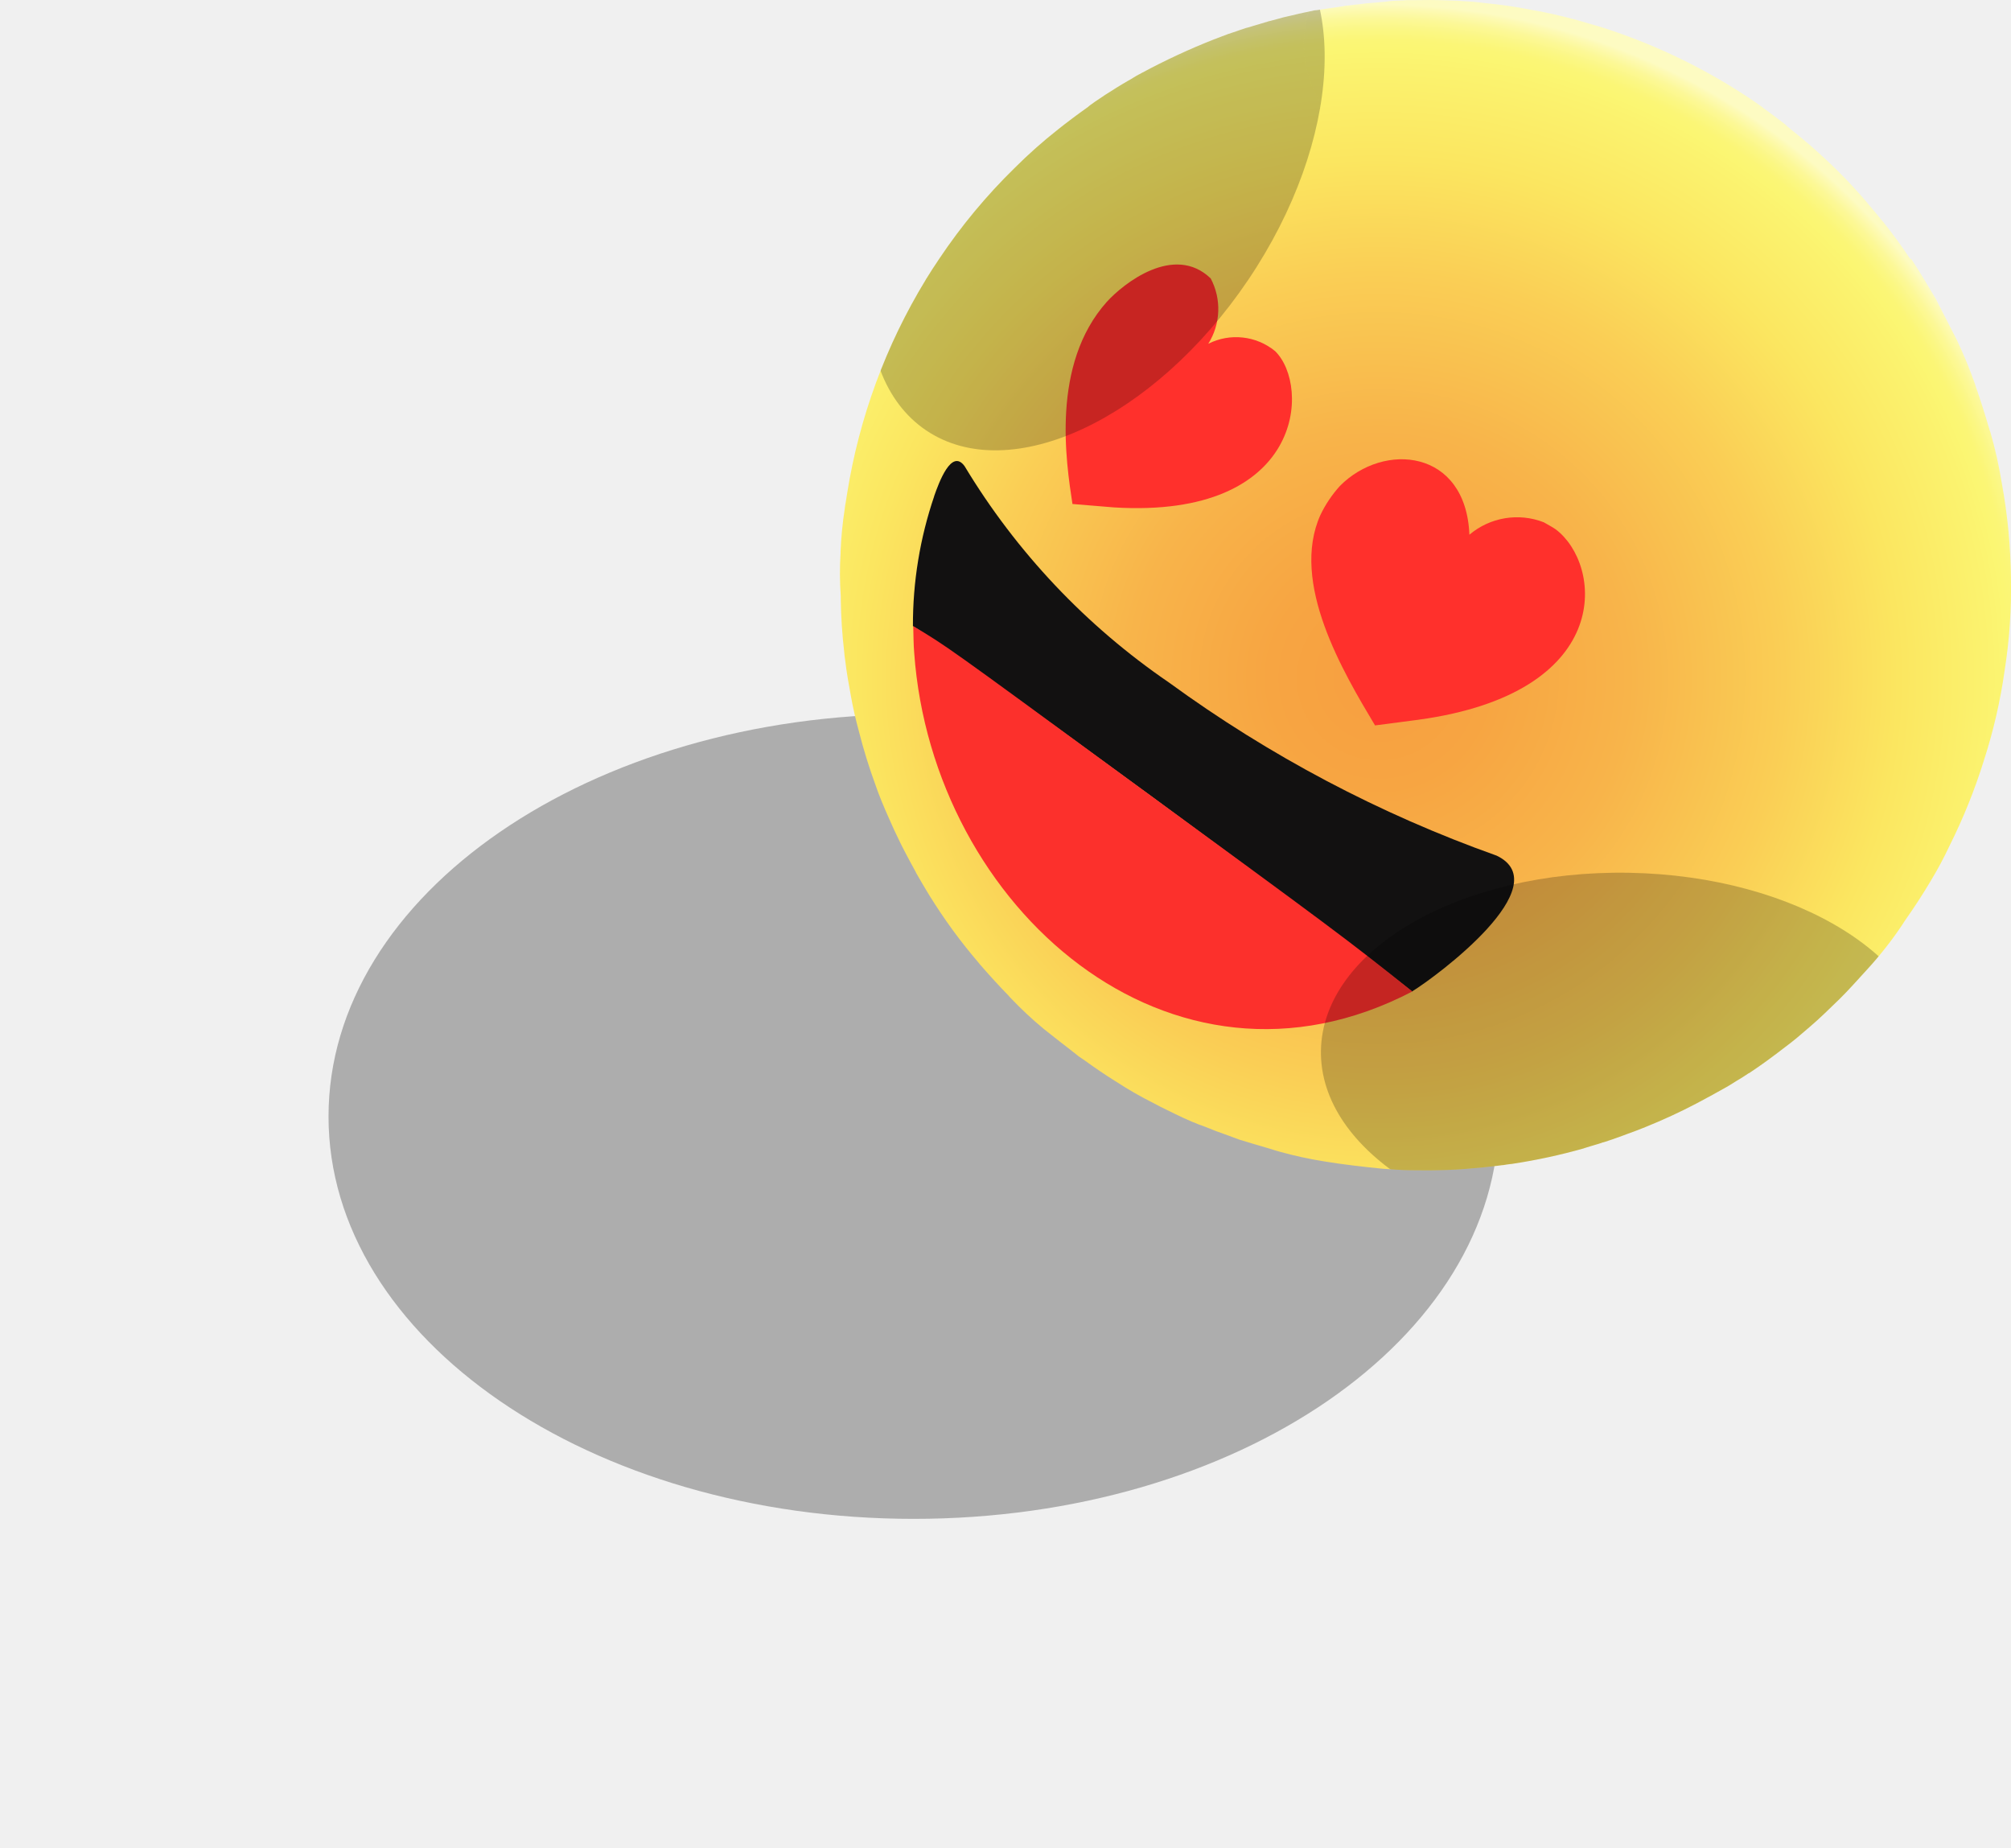
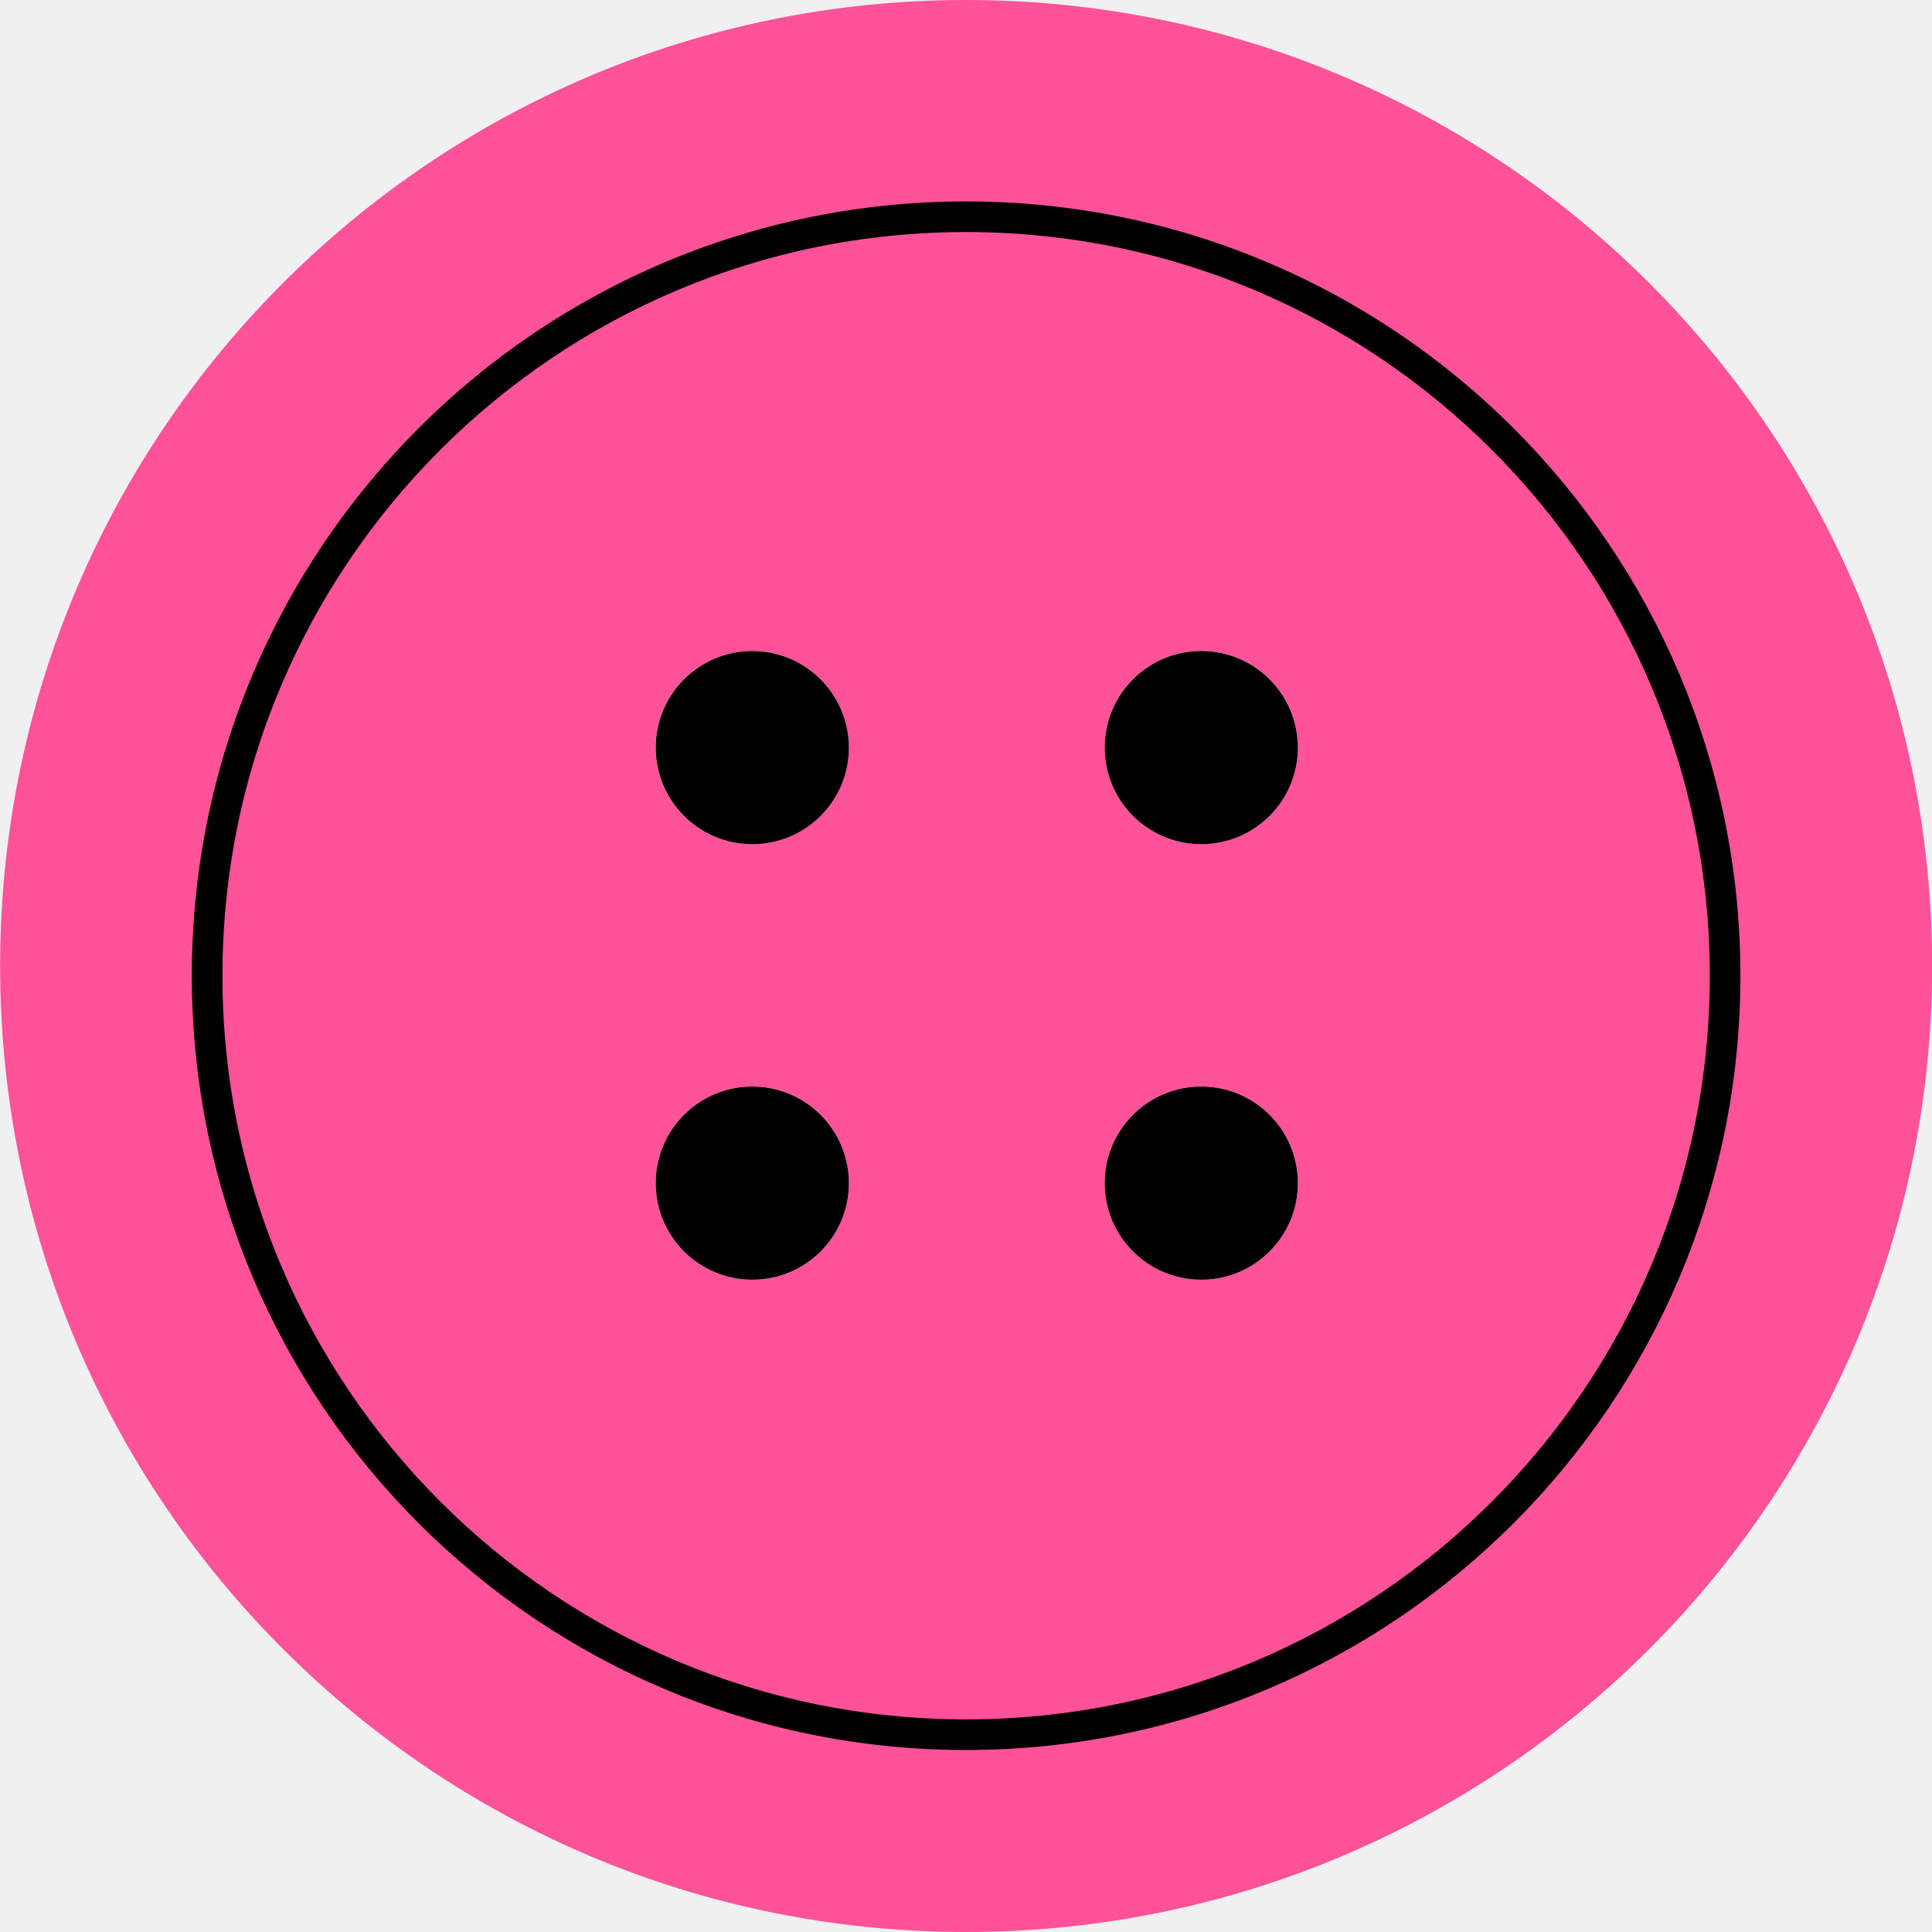
- <svg xmlns="http://www.w3.org/2000/svg" xmlns:xlink="http://www.w3.org/1999/xlink" width="82.478" height="75.758" viewBox="0 0 82.478 75.758">
+ <svg xmlns="http://www.w3.org/2000/svg" width="63.096" height="63.096" viewBox="0 0 63.096 63.096">
  <defs>
-     <radialGradient id="radial-gradient" cx="0.471" cy="0.58" r="0.575" gradientTransform="matrix(-0.999, -0.004, -0.004, 1, 0.933, 0.001)" gradientUnits="objectBoundingBox">
-       <stop offset="0" stop-color="#f79f40" />
-       <stop offset="0.163" stop-color="#f7a542" />
-       <stop offset="0.371" stop-color="#f8b44a" />
-       <stop offset="0.601" stop-color="#face55" />
-       <stop offset="0.771" stop-color="#fbe660" />
-       <stop offset="0.91" stop-color="#fbf36f" />
-       <stop offset="0.932" stop-color="#fbf672" />
-       <stop offset="0.947" stop-color="#fbf676" />
-       <stop offset="0.962" stop-color="#fbf783" />
-       <stop offset="0.978" stop-color="#fcf897" />
-       <stop offset="0.994" stop-color="#fdfab4" />
-       <stop offset="1" stop-color="#fdfbc2" />
-     </radialGradient>
    <clipPath id="clip-path">
-       <path id="Trazado_116496" data-name="Trazado 116496" d="M52.65,29.84v-.06c0-.11-.03-.77-.15-1.75-.01-.09-.02-.17-.03-.26-.02-.12-.04-.25-.06-.38a23.894,23.894,0,0,0-3.15-8.77c0-.01-.01-.01-.01-.02-.17-.29-.35-.57-.54-.85h0a23.353,23.353,0,0,0-3.06-3.74,20.449,20.449,0,0,0-1.77-1.6c-.39-.32-.78-.62-1.19-.91a.265.265,0,0,1-.06-.05l-.05-.04-.21-.15c-.26-.18-.55-.37-.86-.57h0c-.01-.01-.02-.01-.03-.02-.15-.09-.3-.19-.47-.28-.07-.04-.15-.09-.22-.13s-.12-.07-.19-.11a1.092,1.092,0,0,0-.15-.08,25.413,25.413,0,0,0-2.93-1.4c-.26-.11-.47-.18-.58-.23l-.18-.07-.18-.07c-.01,0-.02-.01-.03-.01l-.04-.01-.3-.1-.04-.01c-.01,0-.03-.01-.04-.01l-.2-.07a2.759,2.759,0,0,0-.27-.08l-.23-.07c-.04-.01-.09-.03-.13-.04-.01,0-.03-.01-.04-.01s-.03-.01-.05-.01a.636.636,0,0,1-.07-.02l-.26-.07-.22-.06c-.07-.02-.14-.03-.21-.05h-.01l-.13-.03-.25-.06-.18-.04a2.049,2.049,0,0,0-.24-.05c-.01,0-.03-.01-.04-.01-.06-.01-.12-.03-.18-.04l-.11-.02-.13-.03h-.02l-.04-.01c-.02,0-.05-.01-.07-.01a1.766,1.766,0,0,1-.2-.04.6.6,0,0,0-.12-.02h0a2.068,2.068,0,0,1-.22-.04l-.19-.03c-.03-.01-.07-.01-.11-.02a.985.985,0,0,0-.17-.02,1,1,0,0,0-.16-.02l-.27-.03-.25-.03c-.03,0-.05-.01-.08-.01h-.02a1.641,1.641,0,0,0-.23-.02l-.34-.03c-.08-.01-.16-.01-.23-.02-.09-.01-.17-.01-.26-.02s-.18-.01-.27-.02A.97.97,0,0,1,29.76,7h-.37c-.48-.01-.96-.01-1.45,0-.11,0-.21,0-.31.01s-.22.01-.32.02c-.07,0-.13.01-.19.01-.16.01-.31.02-.46.04-.05,0-.11.01-.16.01-.22.02-.43.04-.64.07-.1.01-.2.02-.3.04h-.01c-.02,0-.04.01-.06.01q-.24.03-.45.06c-.11.02-.23.04-.34.05-.26.04-.47.08-.61.11-.7.14-1.38.3-2.06.5-.41.11-.77.22-1.21.38a24.021,24.021,0,0,0-5.31,2.61h0c-.17.11-.33.22-.49.33a.265.265,0,0,0-.06.05c-.28.2-.56.4-.84.61a.423.423,0,0,1-.07.05l-.02.02-.02.02c-.01.01-.02.02-.03.02s-.02.01-.03.02c-.08.06-.15.12-.23.18-.15.12-.3.24-.44.36-.08.07-.16.13-.24.2-.16.14-.32.27-.46.4l-.02.02-.02.02c-.03.03-.07.06-.1.09-.75.69-1.21,1.19-1.24,1.22-.23.25-.46.51-.69.77-.16.19-.33.38-.5.59-.01.01-.02.03-.04.04l-.03.03c-.34.42-.69.89-1.08,1.46l-.01.01-.01.01c-.01.01-.01.02-.02.02-.18.26-.36.55-.54.86-.16.26-.32.52-.46.75l-.46.88c-.15.29-.29.56-.42.82a16.758,16.758,0,0,0-.76,1.82h0v.01c-.22.6-.42,1.23-.6,1.84l-.01.02a.037.037,0,0,1-.01.03,17.968,17.968,0,0,0-.5,2.13,23.506,23.506,0,0,0-.17,7.66,22.794,22.794,0,0,0,.82,3.68,23.944,23.944,0,0,0,1.38,3.51,15.311,15.311,0,0,0,.75,1.42c.32.56.68,1.11,1.06,1.66.04.07.09.13.13.2a16,16,0,0,0,1.39,1.8c.34.37.78.88,1.14,1.24s.83.82,1.22,1.15h0c.42.37.6.53.99.83q.72.585,1.47,1.08h.01c.16.11.32.22.49.32.19.12.38.24.55.34.09.05.22.13.36.21a.573.573,0,0,1,.07.04c.15.09.33.18.52.29.04.02.09.05.13.07a22.789,22.789,0,0,0,2.12,1c.18.07.42.17.7.28l.24.09.42.15.3.1.11.03c.01,0,.01,0,.02.01l.16.05a2.759,2.759,0,0,0,.27.08l.26.08c.01,0,.02,0,.02.01a22.1,22.1,0,0,0,2.96.66l.09.01c.08.01.17.03.27.04h.03l.23.03.53.06c.24.03.56.05.79.07s.49.03.74.04h.02c.13.01.25.01.37.01.33.01.77,0,1.1.01s.79-.03,1.13-.05c.72-.06,1.68-.17,2.39-.28a18.747,18.747,0,0,0,1.84-.38c.14-.04.28-.08.43-.12.43-.12.87-.25,1.24-.36l.43-.16c.35-.12.69-.25,1.03-.38l.17-.06c.4-.15.89-.38,1.32-.59.19-.09.37-.18.55-.28a15.71,15.71,0,0,0,1.56-.88c.02-.01.03-.02.05-.03.41-.26.82-.52,1.22-.81.09-.06.18-.12.26-.17l.44-.34c.12-.09.23-.18.35-.27l.66-.52a14.289,14.289,0,0,0,1.37-1.26l.03-.03.07-.07c.35-.35.74-.77,1.2-1.29a.138.138,0,0,0,.03-.04h0a20.958,20.958,0,0,0,2.02-2.71c.01-.01.01-.02.02-.03.19-.3.38-.61.57-.95v-.01h0c.08-.14.16-.29.24-.44.11-.2.22-.41.31-.59l.09-.18c.16-.32.31-.65.47-.99.21-.47.41-.94.56-1.36h0c.26-.7.5-1.44.71-2.23.13-.48.25-.96.33-1.41.1-.48.18-.98.25-1.5.02-.12.03-.23.05-.34.08-.69.14-1.41.16-2.14v-.13C52.68,31.04,52.68,30.45,52.65,29.84Z" transform="translate(-4.654 -6.992)" />
-     </clipPath>
-     <linearGradient id="linear-gradient" x1="-0.166" y1="-323.933" x2="-1.166" y2="-323.933" gradientUnits="objectBoundingBox">
-       <stop offset="0" stop-color="#19b79c" />
-       <stop offset="0.405" stop-color="#1dbb9e" />
-       <stop offset="0.825" stop-color="#2ac8a3" />
-       <stop offset="0.997" stop-color="#31cfa6" />
-     </linearGradient>
-     <linearGradient id="linear-gradient-2" x1="-2.106" y1="-363.238" x2="-3.08" y2="-363.238" xlink:href="#linear-gradient" />
-     <clipPath id="clip-path-2">
-       <path id="Trazado_116504" data-name="Trazado 116504" d="M4.652,29.65v-.06a15.757,15.757,0,0,1,.17-1.74,2.335,2.335,0,0,1,.04-.26c.02-.12.04-.25.06-.38a24.088,24.088,0,0,1,3.22-8.75c0-.01.01-.01.01-.02.18-.29.36-.57.55-.85h0a23.39,23.39,0,0,1,3.09-3.72,20.134,20.134,0,0,1,1.78-1.58q.585-.465,1.2-.9a.265.265,0,0,0,.06-.05l.05-.04.21-.15c.26-.18.55-.37.86-.56h0c.01-.01.02-.01.03-.02.15-.09.31-.19.47-.28a2.53,2.53,0,0,0,.22-.13c.06-.04.12-.07.19-.11.05-.03.1-.05.15-.08a27.308,27.308,0,0,1,2.95-1.37c.26-.1.47-.18.58-.22l.18-.06.18-.06c.01,0,.02-.01.03-.01l.05-.02.3-.1.04-.01c.01,0,.03-.01.04-.01l.2-.06c.08-.02.19-.06.27-.08l.23-.07a.647.647,0,0,0,.13-.04c.01,0,.03-.01.04-.01s.03-.01.05-.01a.637.637,0,0,0,.07-.02l.26-.07.22-.06c.07-.02.14-.03.21-.05h.01l.13-.03c.08-.02.18-.04.25-.06l.18-.04c.08-.02.16-.03.24-.05.01,0,.03-.01.04-.01a1.163,1.163,0,0,0,.18-.04l.11-.01.13-.02h.02l.04-.01c.02,0,.05-.01.07-.01l.2-.03c.04-.01.09-.01.13-.02h0l.22-.03.19-.03a.516.516,0,0,0,.11-.02.985.985,0,0,1,.17-.02c.06-.01.11-.01.16-.02l.27-.03.25-.03c.03,0,.05-.01.08-.01h.02c.07-.01.15-.01.23-.02l.34-.03c.08-.01.16-.01.23-.02a1.569,1.569,0,0,1,.24-.03,2.437,2.437,0,0,1,.27-.01.86.86,0,0,1,.16-.01l.15-.01h.24c.49-.01.97-.01,1.45.01.11,0,.21.01.31.01s.22.01.32.02c.07,0,.13.01.19.01.16.01.31.02.46.04.05.01.11.01.16.02.22.02.43.05.64.07.1.01.2.03.3.04h.01c.02,0,.04.01.06.01.16.02.31.05.45.07l.34.06c.26.05.47.09.6.11.69.14,1.38.31,2.06.52.41.11.76.23,1.21.39a24.178,24.178,0,0,1,5.28,2.65h0c.16.11.33.22.49.34a.265.265,0,0,1,.06.05c.28.2.56.41.83.62a.424.424,0,0,0,.07.05l.02.02.02.02.03.03c.01.01.02.01.02.02.08.06.15.12.22.18.15.12.3.24.44.36.08.07.16.14.24.2.16.14.31.28.46.41l.02.02.02.02c.03.03.07.06.1.09.75.69,1.2,1.2,1.23,1.23.23.25.46.51.68.78.16.19.32.38.49.59.01.01.02.03.04.04l.02.03c.33.42.69.89,1.07,1.47l.04.01.01.01c.01.01.01.02.02.02.17.26.36.56.54.86.16.26.31.53.45.75l.45.88c.15.29.29.56.42.82a18.431,18.431,0,0,1,.75,1.83h0v.01c.21.6.41,1.23.59,1.85l.01.02a.037.037,0,0,0,.01.03,17.59,17.59,0,0,1,.48,2.14,22.71,22.71,0,0,1,.37,3.87,21.465,21.465,0,0,1-.26,3.8,21.96,21.96,0,0,1-.85,3.68,23.286,23.286,0,0,1-1.41,3.5,15.244,15.244,0,0,1-.76,1.42c-.33.56-.69,1.11-1.07,1.65-.04.07-.09.13-.13.2a15.2,15.2,0,0,1-1.41,1.79c-.34.37-.79.88-1.15,1.23s-.84.82-1.22,1.14h0c-.43.37-.6.52-1,.82-.49.38-.98.74-1.48,1.07H41.9c-.16.11-.32.21-.49.31-.19.12-.38.24-.55.33-.09.05-.22.12-.36.2a.574.574,0,0,0-.07.04c-.15.08-.33.18-.52.28-.04.02-.09.05-.13.07a23.108,23.108,0,0,1-2.12.98c-.18.07-.42.17-.71.27l-.24.09-.42.15-.3.1-.11.03c-.01,0-.01,0-.02.01l-.16.05c-.08.02-.19.06-.27.08l-.26.08c-.01,0-.02,0-.02.01a23.962,23.962,0,0,1-2.96.64l-.09.01c-.08.01-.17.02-.27.04H31.8l-.23.03-.53.06c-.24.02-.56.05-.79.07s-.49.03-.74.04h-.02c-.13,0-.25.01-.37.01-.33.01-.77,0-1.1,0s-.79-.04-1.13-.06c-.72-.07-1.68-.18-2.39-.3a16.281,16.281,0,0,1-1.84-.4c-.14-.04-.28-.08-.43-.13-.43-.12-.87-.26-1.24-.37l-.43-.16c-.35-.12-.69-.25-1.03-.39l-.17-.06c-.4-.15-.88-.38-1.32-.6-.19-.09-.37-.18-.55-.28a15.612,15.612,0,0,1-1.55-.89.219.219,0,0,0-.05-.03c-.41-.26-.81-.53-1.21-.82-.09-.06-.17-.12-.25-.17L14,49.97c-.12-.09-.23-.18-.35-.27l-.66-.52a15.233,15.233,0,0,1-1.36-1.27l-.03-.03-.06-.07c-.34-.35-.74-.78-1.19-1.3a.138.138,0,0,1-.03-.04h0a21.889,21.889,0,0,1-2-2.73c-.01-.01-.01-.02-.02-.03-.18-.3-.37-.61-.56-.95v-.01h0c-.08-.14-.16-.29-.24-.44-.11-.21-.22-.41-.31-.59l-.09-.18c-.16-.32-.31-.65-.46-.99-.21-.47-.41-.95-.55-1.36h0a22.441,22.441,0,0,1-.69-2.23c-.13-.48-.24-.96-.32-1.41-.09-.49-.18-.98-.24-1.5-.02-.12-.03-.23-.04-.34a21.166,21.166,0,0,1-.14-2.14v-.13A13.347,13.347,0,0,1,4.652,29.65Z" transform="translate(-4.627 -6.983)" fill="url(#radial-gradient)" />
+       <rect id="Rectángulo_403652" data-name="Rectángulo 403652" width="63.096" height="63.096" fill="none" />
    </clipPath>
  </defs>
-   <g id="Grupo_157926" data-name="Grupo 157926" transform="translate(13.474)">
-     <ellipse id="Elipse_4737" data-name="Elipse 4737" cx="24" cy="16.5" rx="24" ry="16.5" transform="translate(0 29.284)" fill="#0b0b0b" opacity="0.292" style="mix-blend-mode: multiply;isolation: isolate" />
-     <path id="Trazado_116493" data-name="Trazado 116493" d="M4.652,29.65v-.06a15.757,15.757,0,0,1,.17-1.74,2.335,2.335,0,0,1,.04-.26c.02-.12.04-.25.06-.38a24.088,24.088,0,0,1,3.22-8.75c0-.01.01-.01.01-.02.18-.29.36-.57.55-.85h0a23.39,23.39,0,0,1,3.09-3.72,20.134,20.134,0,0,1,1.78-1.58q.585-.465,1.2-.9a.265.265,0,0,0,.06-.05l.05-.04.21-.15c.26-.18.55-.37.86-.56h0c.01-.01.02-.01.03-.02.15-.09.31-.19.47-.28a2.53,2.53,0,0,0,.22-.13c.06-.04.12-.07.19-.11.05-.03.1-.05.15-.08a27.308,27.308,0,0,1,2.95-1.37c.26-.1.47-.18.58-.22l.18-.06.18-.06c.01,0,.02-.01.03-.01l.05-.02.3-.1.04-.01c.01,0,.03-.01.04-.01l.2-.06c.08-.02.19-.06.27-.08l.23-.07a.647.647,0,0,0,.13-.04c.01,0,.03-.01.04-.01s.03-.01.05-.01a.637.637,0,0,0,.07-.02l.26-.07.22-.06c.07-.02.14-.03.21-.05h.01l.13-.03c.08-.02.18-.04.25-.06l.18-.04c.08-.02.16-.03.24-.05.01,0,.03-.01.04-.01a1.163,1.163,0,0,0,.18-.04l.11-.01.13-.02h.02l.04-.01c.02,0,.05-.01.07-.01l.2-.03c.04-.01.09-.01.13-.02h0l.22-.03.19-.03a.516.516,0,0,0,.11-.02.985.985,0,0,1,.17-.02c.06-.01.11-.01.16-.02l.27-.03.25-.03c.03,0,.05-.01.08-.01h.02c.07-.01.15-.01.23-.02l.34-.03c.08-.01.16-.01.23-.02a1.569,1.569,0,0,1,.24-.03,2.437,2.437,0,0,1,.27-.01.86.86,0,0,1,.16-.01l.15-.01h.24c.49-.01.97-.01,1.45.01.11,0,.21.01.31.01s.22.01.32.02c.07,0,.13.01.19.01.16.01.31.02.46.04.05.01.11.01.16.02.22.02.43.05.64.07.1.01.2.03.3.04h.01c.02,0,.04.01.06.01.16.02.31.05.45.07l.34.06c.26.05.47.09.6.11.69.14,1.38.31,2.06.52.41.11.76.23,1.21.39a24.178,24.178,0,0,1,5.28,2.65h0c.16.11.33.22.49.34a.265.265,0,0,1,.06.05c.28.2.56.41.83.62a.424.424,0,0,0,.07.05l.02.02.02.02.03.03c.01.01.02.01.02.02.08.06.15.12.22.18.15.12.3.24.44.36.08.07.16.14.24.2.16.14.31.28.46.41l.02.02.02.02c.03.03.07.06.1.09.75.69,1.2,1.2,1.23,1.23.23.25.46.51.68.78.16.19.32.38.49.59.01.01.02.03.04.04l.02.03c.33.42.69.89,1.07,1.47l.04.01.01.01c.01.01.01.02.02.02.17.26.36.56.54.86.16.26.31.53.45.75l.45.88c.15.29.29.56.42.82a18.431,18.431,0,0,1,.75,1.83h0v.01c.21.6.41,1.23.59,1.85l.01.02a.037.037,0,0,0,.01.03,17.59,17.59,0,0,1,.48,2.14,22.71,22.71,0,0,1,.37,3.87,21.465,21.465,0,0,1-.26,3.8,21.96,21.96,0,0,1-.85,3.68,23.286,23.286,0,0,1-1.41,3.5,15.244,15.244,0,0,1-.76,1.42c-.33.56-.69,1.11-1.07,1.65-.04.07-.09.13-.13.2a15.2,15.2,0,0,1-1.41,1.79c-.34.37-.79.88-1.15,1.23s-.84.82-1.22,1.14h0c-.43.37-.6.52-1,.82-.49.38-.98.74-1.48,1.07H41.9c-.16.11-.32.21-.49.31-.19.12-.38.24-.55.33-.09.05-.22.12-.36.2a.574.574,0,0,0-.07.04c-.15.08-.33.18-.52.28-.04.02-.09.05-.13.07a23.108,23.108,0,0,1-2.12.98c-.18.07-.42.17-.71.27l-.24.09-.42.15-.3.1-.11.03c-.01,0-.01,0-.02.01l-.16.05c-.08.02-.19.06-.27.08l-.26.08c-.01,0-.02,0-.02.01a23.962,23.962,0,0,1-2.96.64l-.09.01c-.08.01-.17.02-.27.04H31.8l-.23.03-.53.06c-.24.02-.56.05-.79.07s-.49.03-.74.04h-.02c-.13,0-.25.01-.37.01-.33.01-.77,0-1.1,0s-.79-.04-1.13-.06c-.72-.07-1.68-.18-2.39-.3a16.281,16.281,0,0,1-1.84-.4c-.14-.04-.28-.08-.43-.13-.43-.12-.87-.26-1.24-.37l-.43-.16c-.35-.12-.69-.25-1.03-.39l-.17-.06c-.4-.15-.88-.38-1.32-.6-.19-.09-.37-.18-.55-.28a15.612,15.612,0,0,1-1.55-.89.219.219,0,0,0-.05-.03c-.41-.26-.81-.53-1.21-.82-.09-.06-.17-.12-.25-.17L14,49.97c-.12-.09-.23-.18-.35-.27l-.66-.52a15.233,15.233,0,0,1-1.36-1.27l-.03-.03-.06-.07c-.34-.35-.74-.78-1.19-1.3a.138.138,0,0,1-.03-.04h0a21.889,21.889,0,0,1-2-2.73c-.01-.01-.01-.02-.02-.03-.18-.3-.37-.61-.56-.95v-.01h0c-.08-.14-.16-.29-.24-.44-.11-.21-.22-.41-.31-.59l-.09-.18c-.16-.32-.31-.65-.46-.99-.21-.47-.41-.95-.55-1.36h0a22.441,22.441,0,0,1-.69-2.23c-.13-.48-.24-.96-.32-1.41-.09-.49-.18-.98-.24-1.5-.02-.12-.03-.23-.04-.34a21.166,21.166,0,0,1-.14-2.14v-.13A13.347,13.347,0,0,1,4.652,29.65Z" transform="translate(16.349 -6.983)" fill="url(#radial-gradient)" />
-     <g id="Grupo_86225" data-name="Grupo 86225" transform="translate(20.955 0.009)" clip-path="url(#clip-path)">
-       <path id="Trazado_116494" data-name="Trazado 116494" d="M50.67,21.64a4.37,4.37,0,0,1,.18-.46C50.8,21.33,50.74,21.48,50.67,21.64Z" transform="translate(-48.844 -6.992)" fill="url(#linear-gradient)" />
-       <path id="Trazado_116495" data-name="Trazado 116495" d="M4.7,34.92c.03-.14.05-.28.08-.41C4.75,34.65,4.73,34.79,4.7,34.92Z" transform="translate(43.196 -6.992)" fill="url(#linear-gradient-2)" />
-     </g>
-     <path id="Trazado_116497" data-name="Trazado 116497" d="M25.873,27.33A16.375,16.375,0,0,0,25,32.66c2.26,1.39,16.97,12.2,20.47,14.98,1.03-.63,6.02-4.35,3.47-5.57a52.925,52.925,0,0,1-13.44-7.1,28.664,28.664,0,0,1-8.38-8.87c-.54-.75-1.06.69-1.25,1.23" transform="translate(-1.032 -6.983)" fill="#121111" />
-     <path id="Trazado_116499" data-name="Trazado 116499" d="M29.22,33.76c.75,10.43,10.52,19.05,20.43,13.88-2.65-2.12-3.33-2.62-11.66-8.71-7.45-5.46-7.45-5.46-8.81-6.27.01.33.01.77.04,1.1" transform="translate(-5.199 -6.983)" fill="#fc302c" />
-     <g id="Grupo_86231" data-name="Grupo 86231" transform="translate(40.307 18.833)">
-       <path id="Trazado_116501" data-name="Trazado 116501" d="M22.473,28.1c-1.25,2.78.93,6.44,2.24,8.63.65-.09,1.52-.19,2.17-.29,7.67-1.22,7.14-6.32,5.24-7.75-.14-.1-.34-.2-.49-.29a3.024,3.024,0,0,0-3.05.51c-.14-3.51-3.51-3.82-5.31-2a4.969,4.969,0,0,0-.8,1.19" transform="translate(-22.099 -25.816)" fill="#ff302c" />
-     </g>
-     <g id="Grupo_86232" data-name="Grupo 86232" transform="translate(30.232 10.846)">
-       <path id="Trazado_116503" data-name="Trazado 116503" d="M35.806,19.36c-2.3,2.57-1.67,6.58-1.41,8.29.51.04,1.19.1,1.7.14,7.78.48,8.08-4.98,6.61-6.41a2.529,2.529,0,0,0-2.74-.3,2.679,2.679,0,0,0,.1-2.68c-1.5-1.44-3.58.21-4.26.96" transform="translate(-34.117 -17.829)" fill="#ff302c" />
-     </g>
-     <g id="Enmascarar_grupo_59" data-name="Enmascarar grupo 59" transform="translate(20.976 0)" clip-path="url(#clip-path-2)">
-       <g id="Grupo_86233" data-name="Grupo 86233" transform="translate(-2.683 -7.272)" opacity="0.561" style="mix-blend-mode: multiply;isolation: isolate">
-         <g id="Grupo_86230" data-name="Grupo 86230" transform="translate(0)">
-           <ellipse id="Elipse_4734" data-name="Elipse 4734" cx="12.5" cy="7.5" rx="12.5" ry="7.5" transform="translate(21.707 1.557)" fill="#fff" opacity="0.743" />
-           <ellipse id="Elipse_4735" data-name="Elipse 4735" cx="12.5" cy="7.5" rx="12.5" ry="7.5" transform="translate(26.415 8.388) rotate(124)" opacity="0.387" />
-           <ellipse id="Elipse_4736" data-name="Elipse 4736" cx="12.5" cy="7.5" rx="12.5" ry="7.5" transform="matrix(-1, -0.017, 0.017, -1, 47.282, 58.274)" opacity="0.387" />
-         </g>
+   <g id="Grupo_1114356" data-name="Grupo 1114356" transform="translate(-837.237 -377.439)">
+     <g id="Grupo_1102671" data-name="Grupo 1102671" transform="translate(837.237 377.439)">
+       <g id="Grupo_1102670" data-name="Grupo 1102670" transform="translate(0 0)" clip-path="url(#clip-path)">
+         <path id="Trazado_879337" data-name="Trazado 879337" d="M31.548,0A31.548,31.548,0,1,0,63.1,31.548,31.551,31.551,0,0,0,31.548,0m4.53,38.643a3.154,3.154,0,1,1,3.158,3.15,3.158,3.158,0,0,1-3.158-3.15m3.158-11.075a3.154,3.154,0,1,1,3.15-3.158,3.158,3.158,0,0,1-3.15,3.158M21.413,38.643a3.154,3.154,0,1,1,3.15,3.15,3.156,3.156,0,0,1-3.15-3.15m3.15-11.075a3.154,3.154,0,1,1,3.158-3.158,3.156,3.156,0,0,1-3.158,3.158" transform="translate(0 0)" fill="#ff5299" />
+         <path id="Trazado_879338" data-name="Trazado 879338" d="M48.918,28.26a3.154,3.154,0,1,1-3.15-3.15,3.156,3.156,0,0,1,3.15,3.15" transform="translate(-6.532 -3.849)" />
+         <path id="Trazado_879339" data-name="Trazado 879339" d="M48.918,45.068a3.154,3.154,0,1,1-3.15-3.158,3.155,3.155,0,0,1,3.15,3.158" transform="translate(-6.532 -6.425)" />
+         <path id="Trazado_879340" data-name="Trazado 879340" d="M31.6,28.26a3.154,3.154,0,1,1-3.158-3.15A3.158,3.158,0,0,1,31.6,28.26" transform="translate(-3.877 -3.849)" />
+         <path id="Trazado_879341" data-name="Trazado 879341" d="M31.6,45.068A3.154,3.154,0,1,1,28.44,41.91,3.156,3.156,0,0,1,31.6,45.068" transform="translate(-3.877 -6.425)" />
+         <path id="Trazado_879342" data-name="Trazado 879342" d="M32.781,8.36A24.787,24.787,0,1,0,57.564,33.151,24.792,24.792,0,0,0,32.781,8.36Z" transform="translate(-1.225 -1.282)" fill="none" stroke="#000" stroke-linecap="round" stroke-linejoin="round" stroke-width="1" />
      </g>
    </g>
  </g>
</svg>
